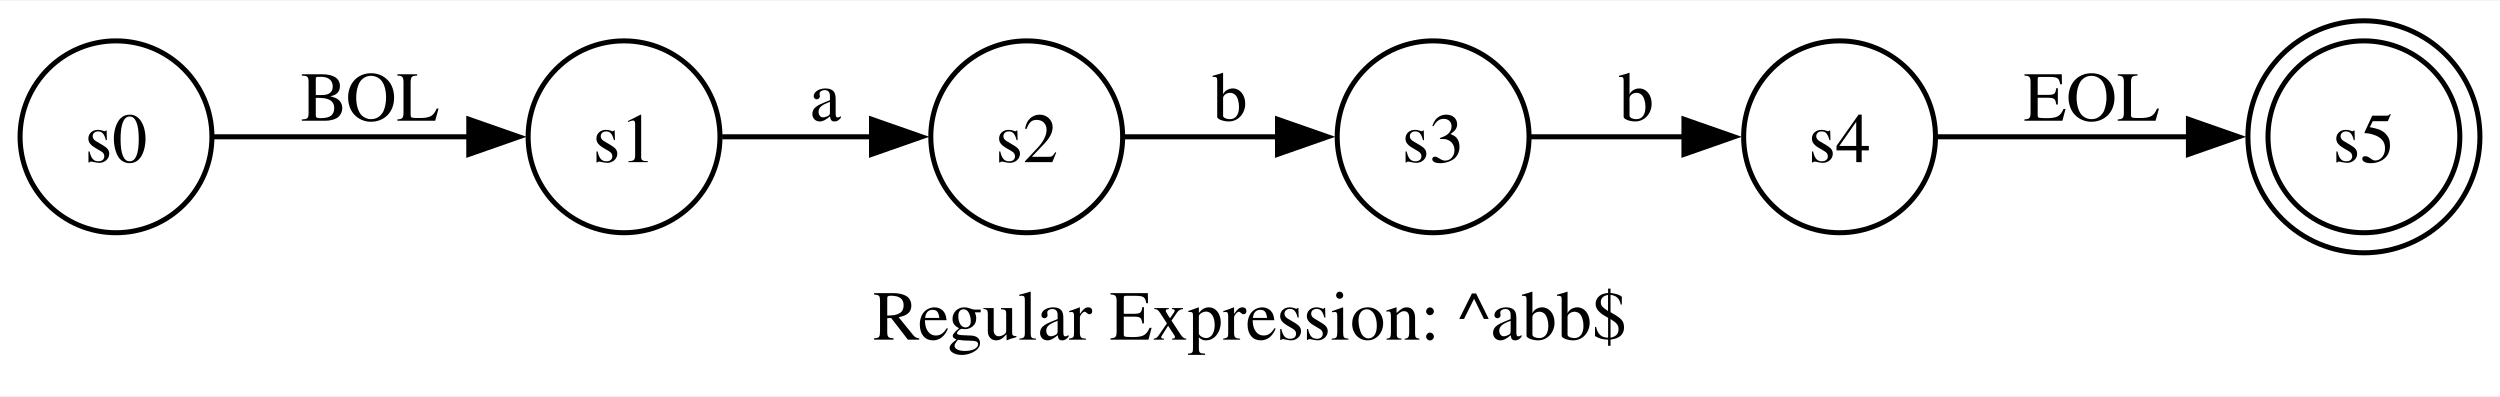
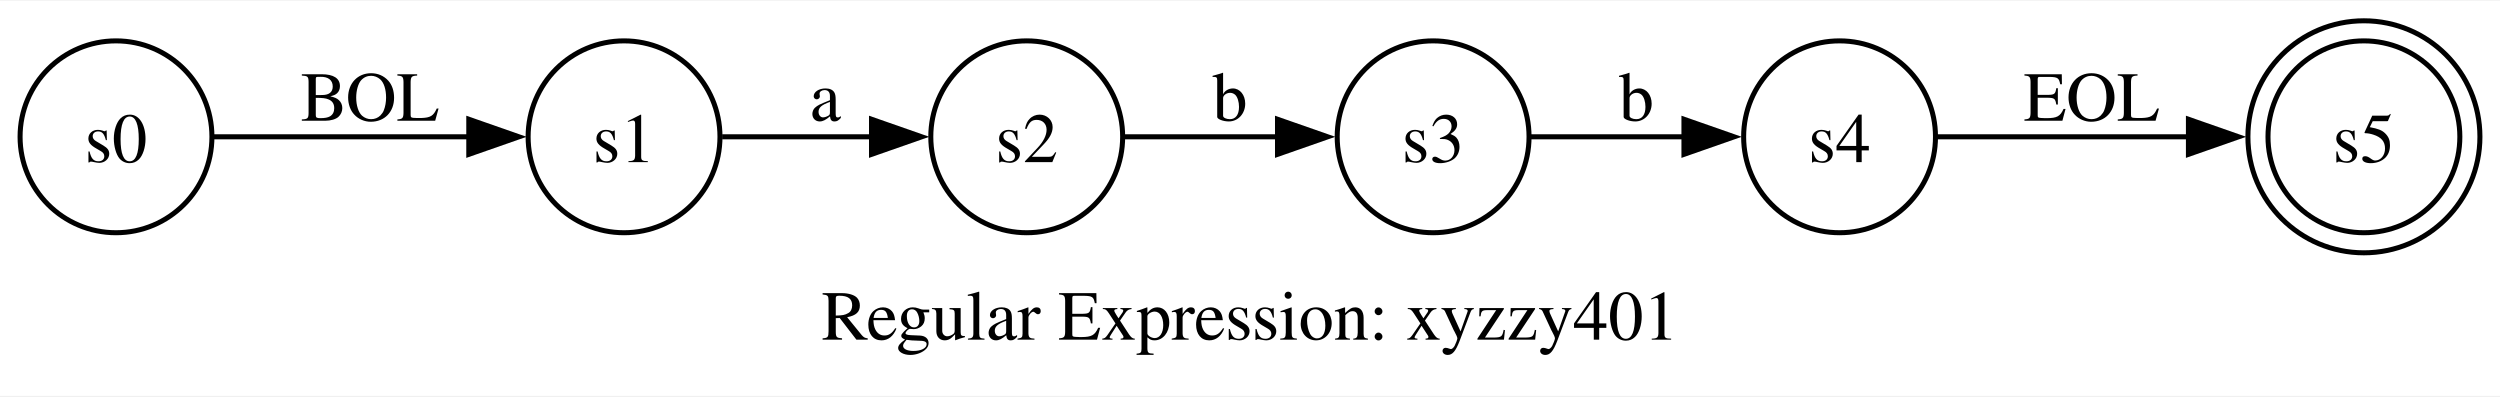
<svg xmlns="http://www.w3.org/2000/svg" width="498pt" height="79pt" viewBox="0.00 0.00 498.04 78.72">
  <g id="graph0" class="graph" transform="scale(1 1) rotate(0) translate(4 74.72)">
    <polygon fill="white" stroke="none" points="-4,4 -4,-74.72 494.04,-74.72 494.04,4 -4,4" />
-     <text text-anchor="middle" x="245.02" y="-7.2" font-family="Times,serif" font-size="14.00">Regular Expression: ^abb$</text>
+     <text text-anchor="middle" x="245.02" y="-7.2" font-family="Times,serif" font-size="14.00">Regular Expression: xyzzy401</text>
    <g id="node1" class="node">
      <ellipse fill="none" stroke="black" cx="466.93" cy="-47.61" rx="19.11" ry="19.11" />
      <ellipse fill="none" stroke="black" cx="466.93" cy="-47.61" rx="23.11" ry="23.11" />
      <text text-anchor="middle" x="466.93" y="-42.56" font-family="Times,serif" font-size="14.00">s5</text>
    </g>
    <g id="node2" class="node">
      <ellipse fill="none" stroke="black" cx="19.11" cy="-47.61" rx="19.11" ry="19.11" />
      <text text-anchor="middle" x="19.11" y="-42.56" font-family="Times,serif" font-size="14.00">s0</text>
    </g>
    <g id="node3" class="node">
      <ellipse fill="none" stroke="black" cx="120.32" cy="-47.61" rx="19.11" ry="19.11" />
      <text text-anchor="middle" x="120.32" y="-42.56" font-family="Times,serif" font-size="14.00">s1</text>
    </g>
    <g id="edge1" class="edge">
      <path fill="none" stroke="black" d="M38.31,-47.61C52.62,-47.61 72.86,-47.61 89.53,-47.61" />
      <polygon fill="black" stroke="black" points="89.39,-51.11 99.39,-47.61 89.39,-44.11 89.39,-51.11" />
      <text text-anchor="middle" x="69.72" y="-50.81" font-family="Times,serif" font-size="14.00">BOL</text>
    </g>
    <g id="node4" class="node">
      <ellipse fill="none" stroke="black" cx="200.54" cy="-47.61" rx="19.11" ry="19.11" />
      <text text-anchor="middle" x="200.54" y="-42.56" font-family="Times,serif" font-size="14.00">s2</text>
    </g>
    <g id="edge2" class="edge">
      <path fill="none" stroke="black" d="M139.86,-47.61C148.82,-47.61 159.8,-47.61 169.88,-47.61" />
      <polygon fill="black" stroke="black" points="169.62,-51.11 179.62,-47.61 169.62,-44.11 169.62,-51.11" />
      <text text-anchor="middle" x="160.43" y="-50.81" font-family="Times,serif" font-size="14.00">a</text>
    </g>
    <g id="node5" class="node">
      <ellipse fill="none" stroke="black" cx="281.5" cy="-47.61" rx="19.11" ry="19.11" />
      <text text-anchor="middle" x="281.5" y="-42.56" font-family="Times,serif" font-size="14.00">s3</text>
    </g>
    <g id="edge3" class="edge">
      <path fill="none" stroke="black" d="M219.85,-47.61C228.96,-47.61 240.19,-47.61 250.51,-47.61" />
      <polygon fill="black" stroke="black" points="250.5,-51.11 260.5,-47.61 250.5,-44.11 250.5,-51.11" />
      <text text-anchor="middle" x="241.02" y="-50.81" font-family="Times,serif" font-size="14.00">b</text>
    </g>
    <g id="node6" class="node">
      <ellipse fill="none" stroke="black" cx="362.47" cy="-47.61" rx="19.11" ry="19.11" />
      <text text-anchor="middle" x="362.47" y="-42.56" font-family="Times,serif" font-size="14.00">s4</text>
    </g>
    <g id="edge4" class="edge">
      <path fill="none" stroke="black" d="M300.82,-47.61C309.92,-47.61 321.16,-47.61 331.47,-47.61" />
      <polygon fill="black" stroke="black" points="331.47,-51.11 341.47,-47.61 331.47,-44.11 331.47,-51.11" />
      <text text-anchor="middle" x="321.99" y="-50.81" font-family="Times,serif" font-size="14.00">b</text>
    </g>
    <g id="edge5" class="edge">
      <path fill="none" stroke="black" d="M381.79,-47.61C395.82,-47.61 415.56,-47.61 432.4,-47.61" />
      <polygon fill="black" stroke="black" points="431.97,-51.11 441.97,-47.61 431.97,-44.11 431.97,-51.11" />
      <text text-anchor="middle" x="412.7" y="-50.81" font-family="Times,serif" font-size="14.00">EOL</text>
    </g>
  </g>
</svg>
